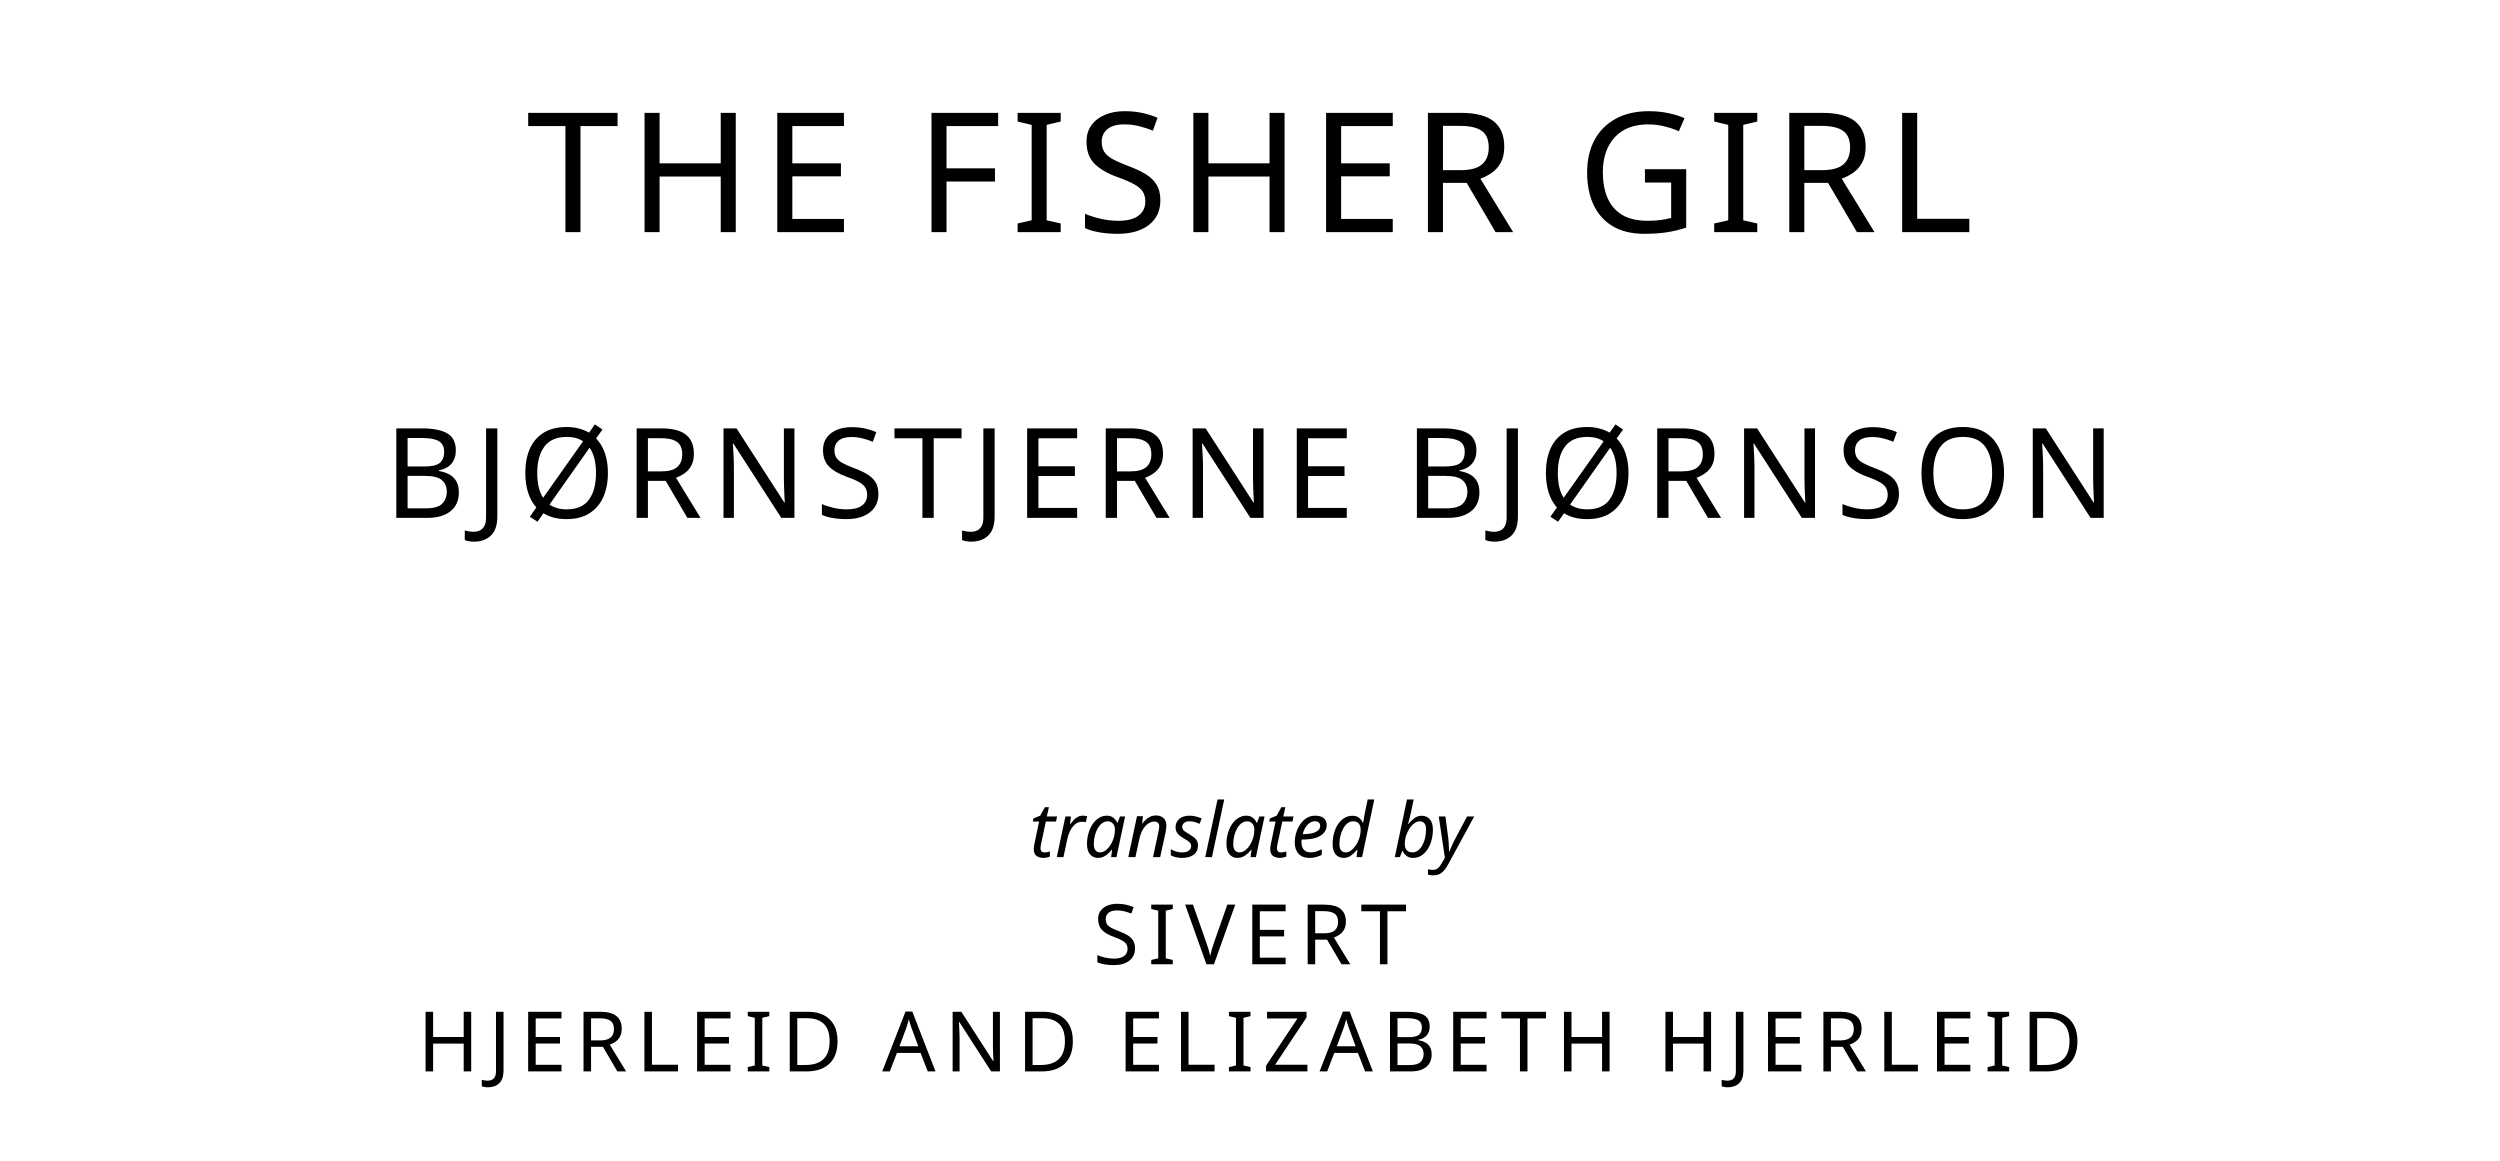
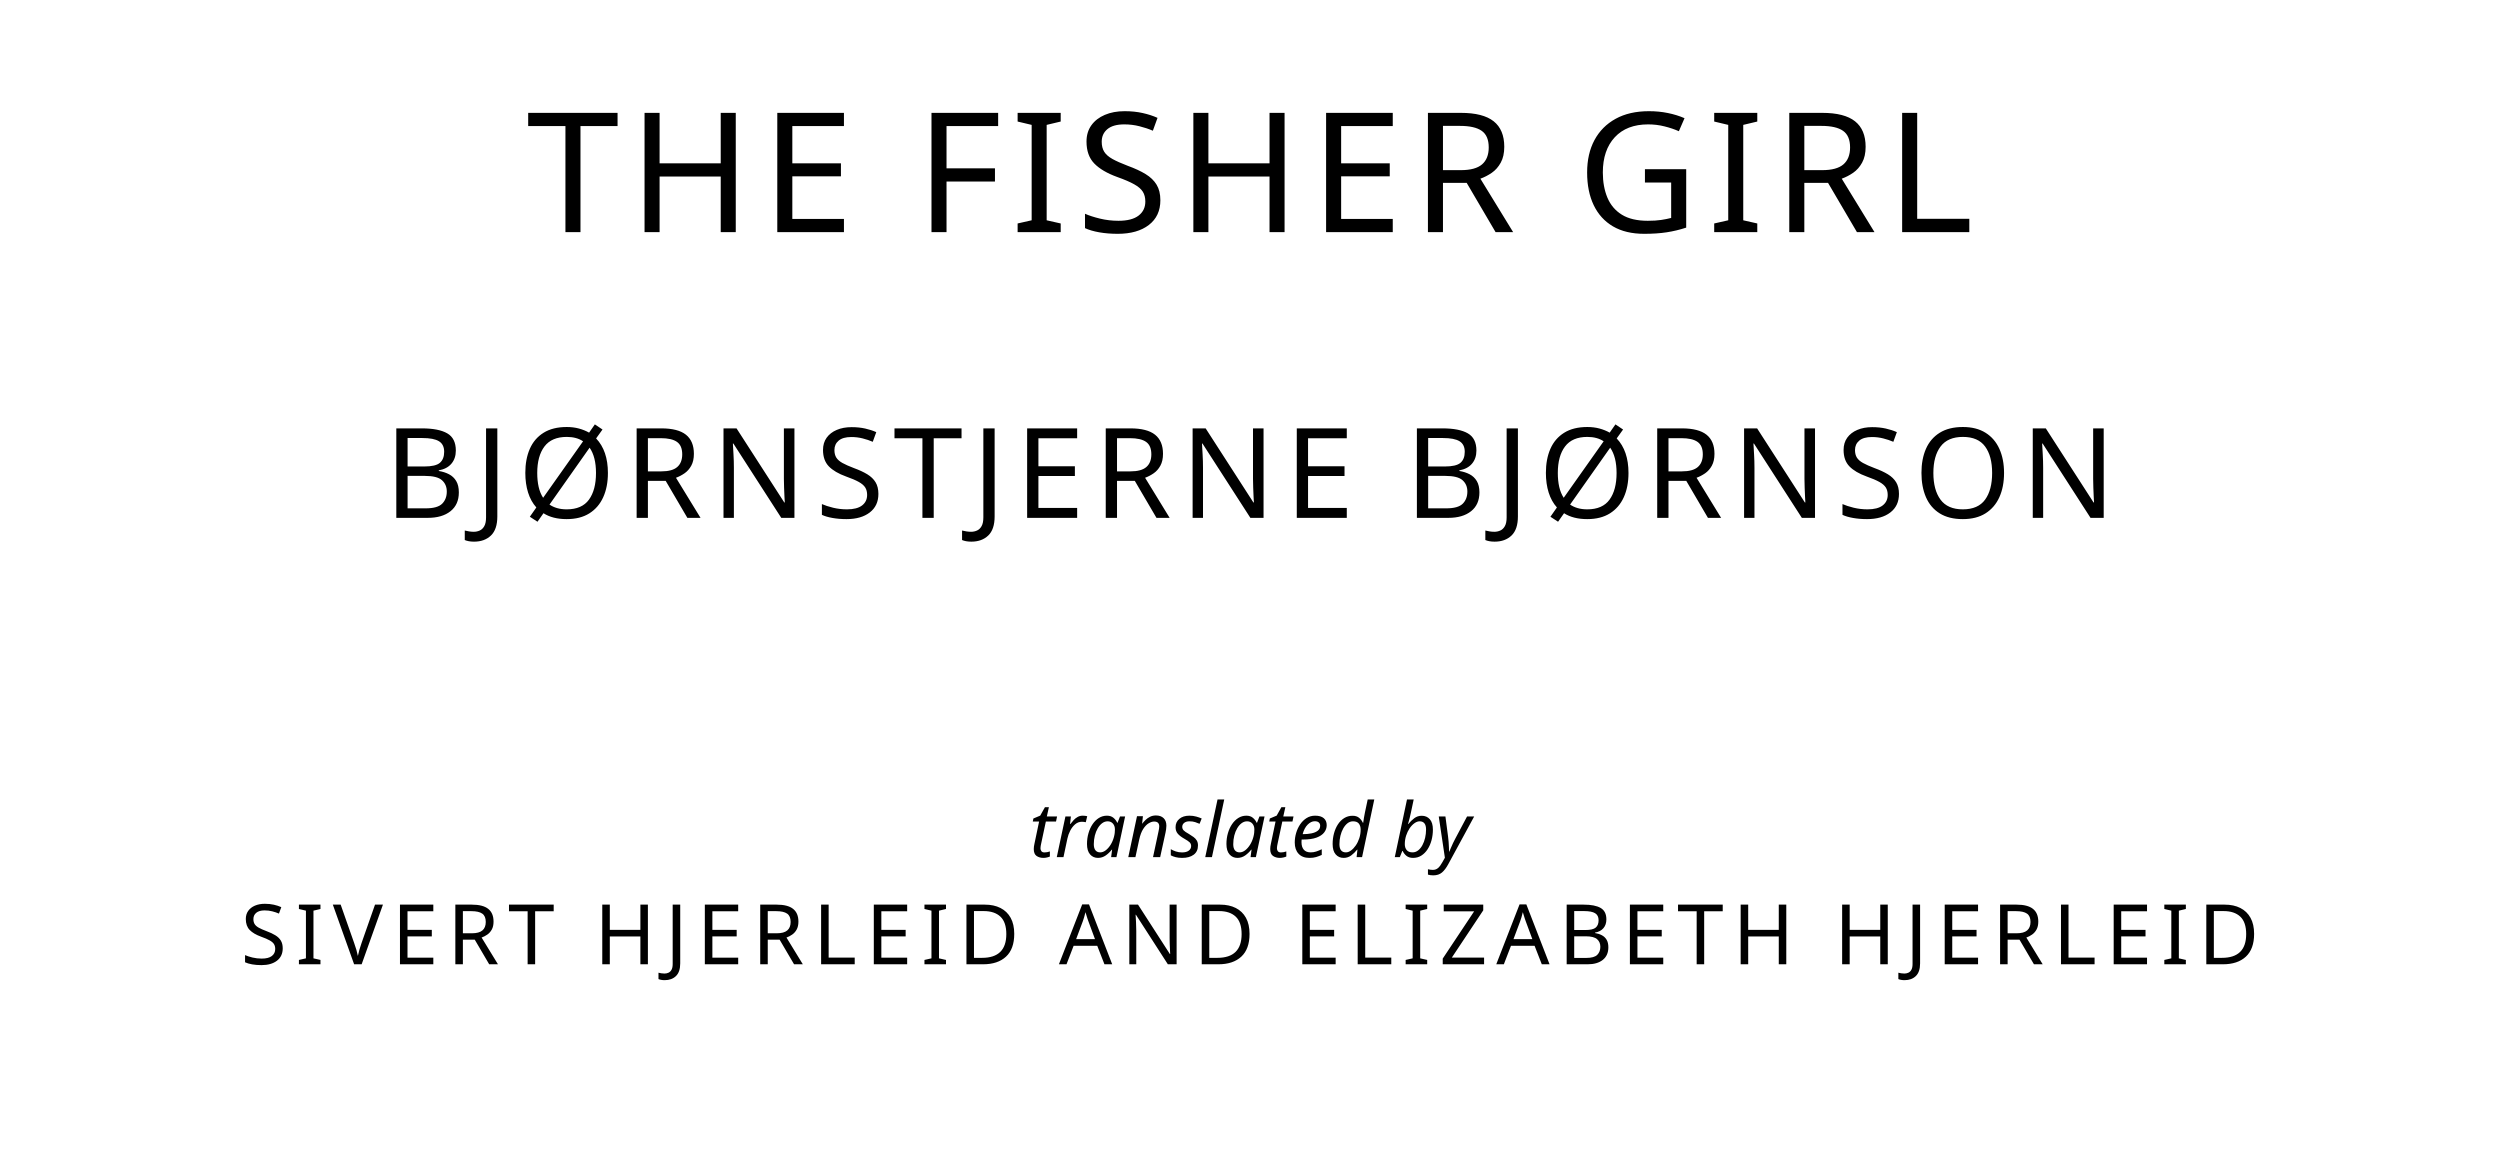
<svg xmlns="http://www.w3.org/2000/svg" version="1.1" viewBox="0 0 1400 650">
  <style type="text/css">
		text{
			font-family: "League Spartan";
			letter-spacing: 5px;
			text-anchor: middle;
		}

		.title{
			font-size: 93.567px;
		}

		.author{
			font-size: 70.175px;
		}

		.contributor-descriptor{
			font-family: "OFL Sorts Mill Goudy";
			font-size: 42.508px;
			font-style: italic;
			letter-spacing: 0;
		}

		.contributor{
			font-size: 46.784px;
		}
	</style>
  <text class="title" x="700" y="130">THE FISHER GIRL</text>
  <text class="author" x="700" y="290">BJØRNSTJERNE BJØRNSON</text>
  <text class="contributor-descriptor" x="700" y="480">translated by</text>
-   <text class="contributor" x="700" y="540">SIVERT</text>
-   <text class="contributor" x="700" y="600">HJERLEID AND ELIZABETH HJERLEID</text>
+   <text class="contributor" x="700" y="540">SIVERT HJERLEID AND ELIZABETH HJERLEID</text>
</svg>
